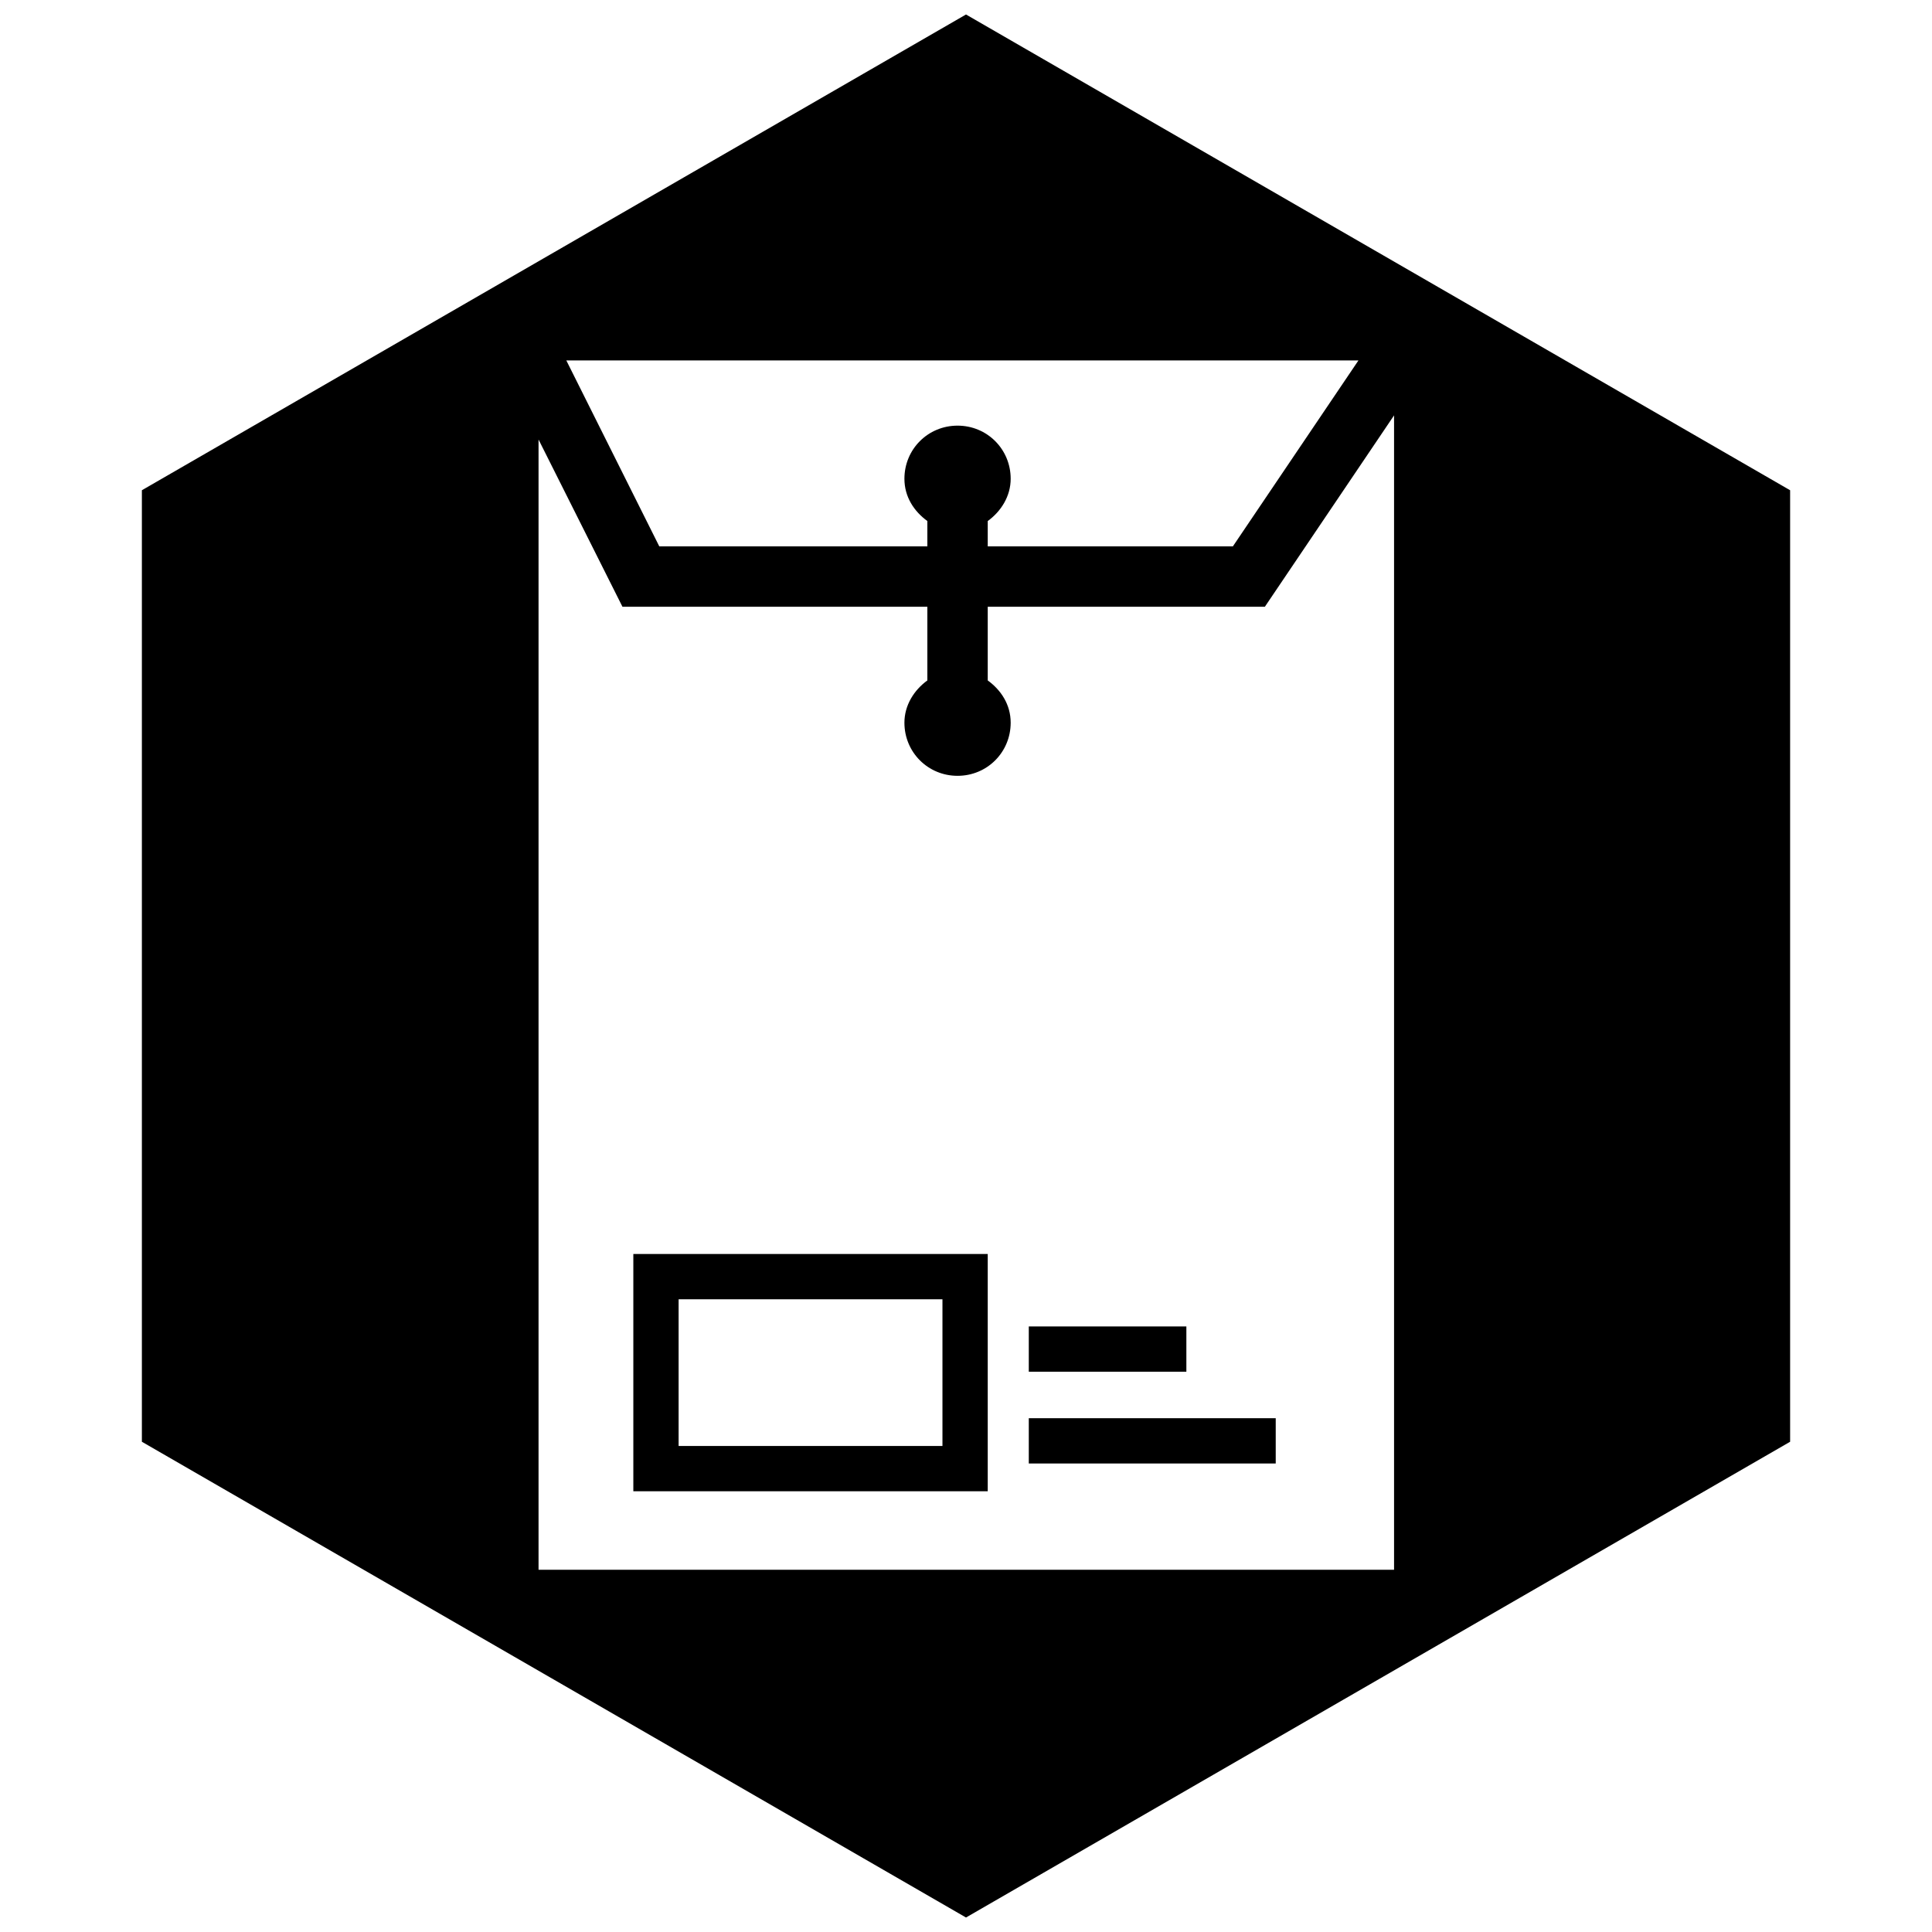
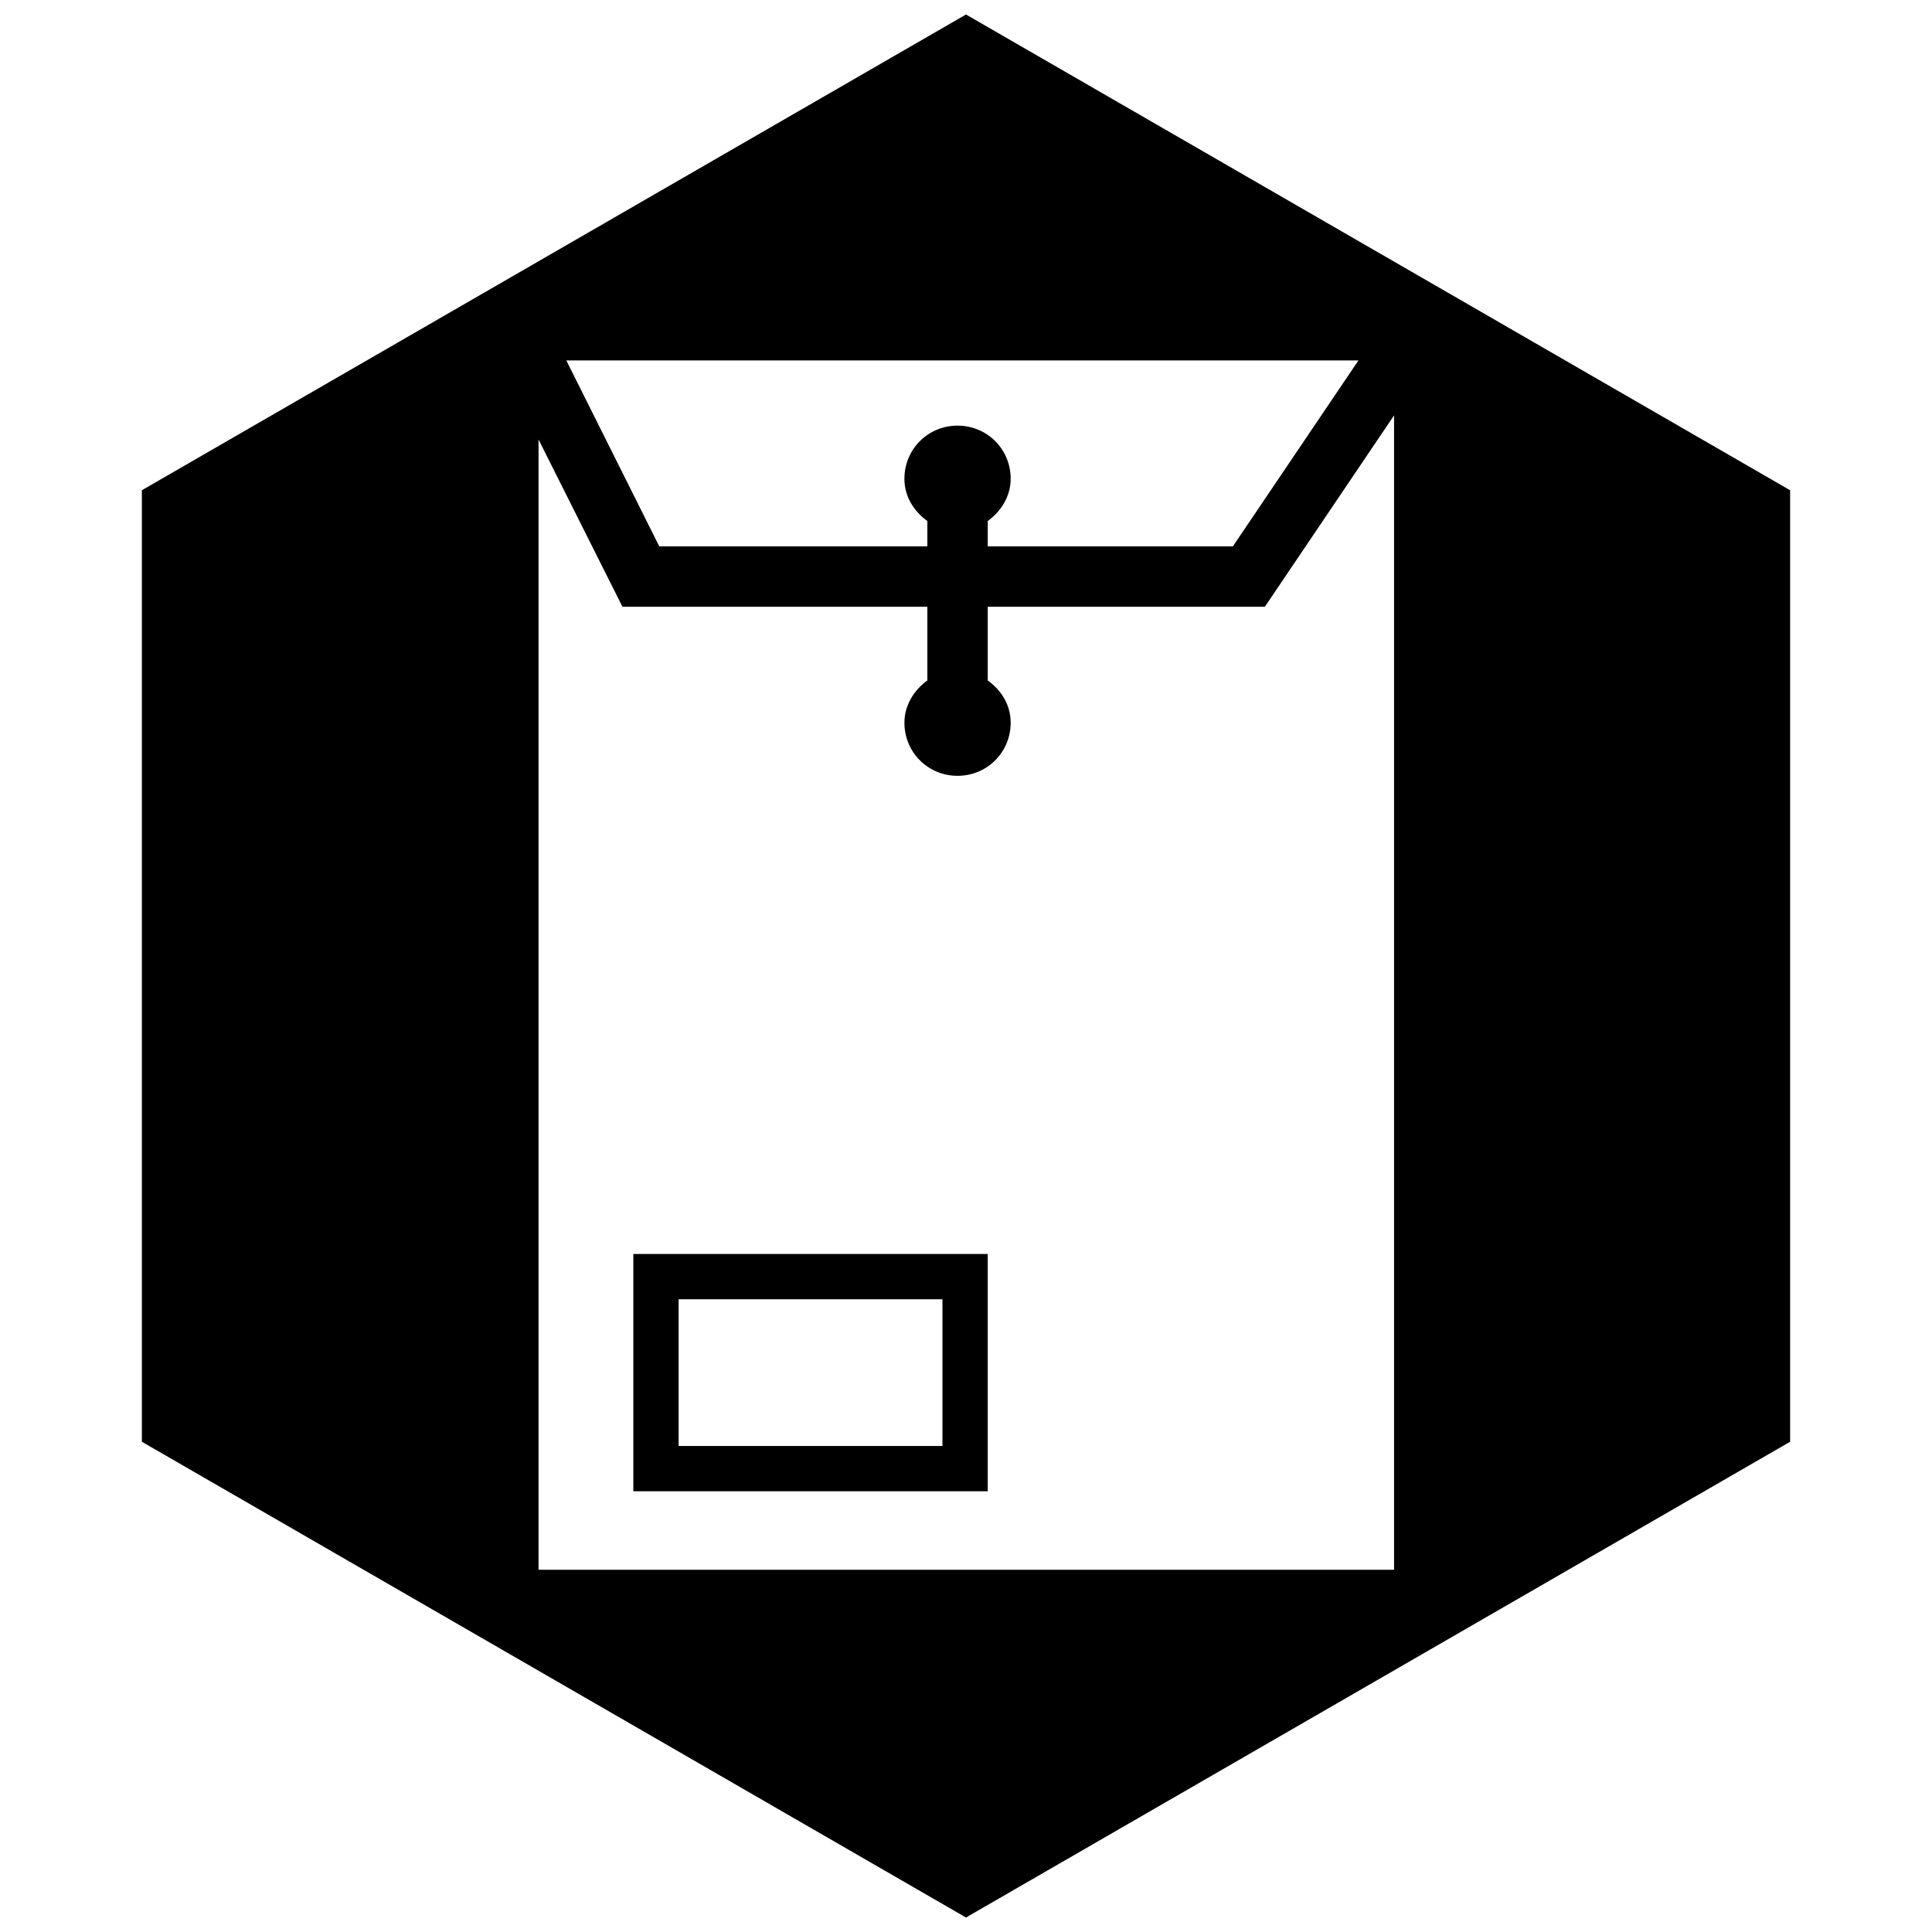
<svg xmlns="http://www.w3.org/2000/svg" id="Layer_2" version="1.1" viewBox="0 0 32 32">
  <defs id="defs2" />
  <path d="M10.49,24.7h5.87v-3.93h-5.87v3.93ZM11.24,21.52h4.37v2.43h-4.37v-2.43Z" fill="currentColor" id="path1" />
-   <rect x="17.04" y="23.49" width="4.09" height=".75" fill="currentColor" id="rect1" />
-   <rect x="17.04" y="21.97" width="2.61" height=".75" fill="currentColor" id="rect2" />
+   <rect x="17.04" y="23.49" fill="currentColor" id="rect1" />
+   <rect x="17.04" y="21.97" fill="currentColor" id="rect2" />
  <path d="M16,.24L2.35,8.12v15.76l13.65,7.88,13.65-7.88v-15.76L16,.24ZM22.5,5.97l-2.08,3.08h-4.06v-.42c.22-.16.38-.41.38-.7,0-.49-.39-.88-.88-.88s-.88.39-.88.88c0,.3.16.54.38.7v.42h-4.44l-1.54-3.08h13.12ZM23.09,26h-14.17V7.28l1.39,2.77h5.05v1.22c-.22.16-.38.41-.38.7,0,.49.39.88.88.88s.88-.39.88-.88c0-.3-.16-.54-.38-.7v-1.22h4.59l2.14-3.17v19.11Z" fill="currentColor" id="path2" />
</svg>
